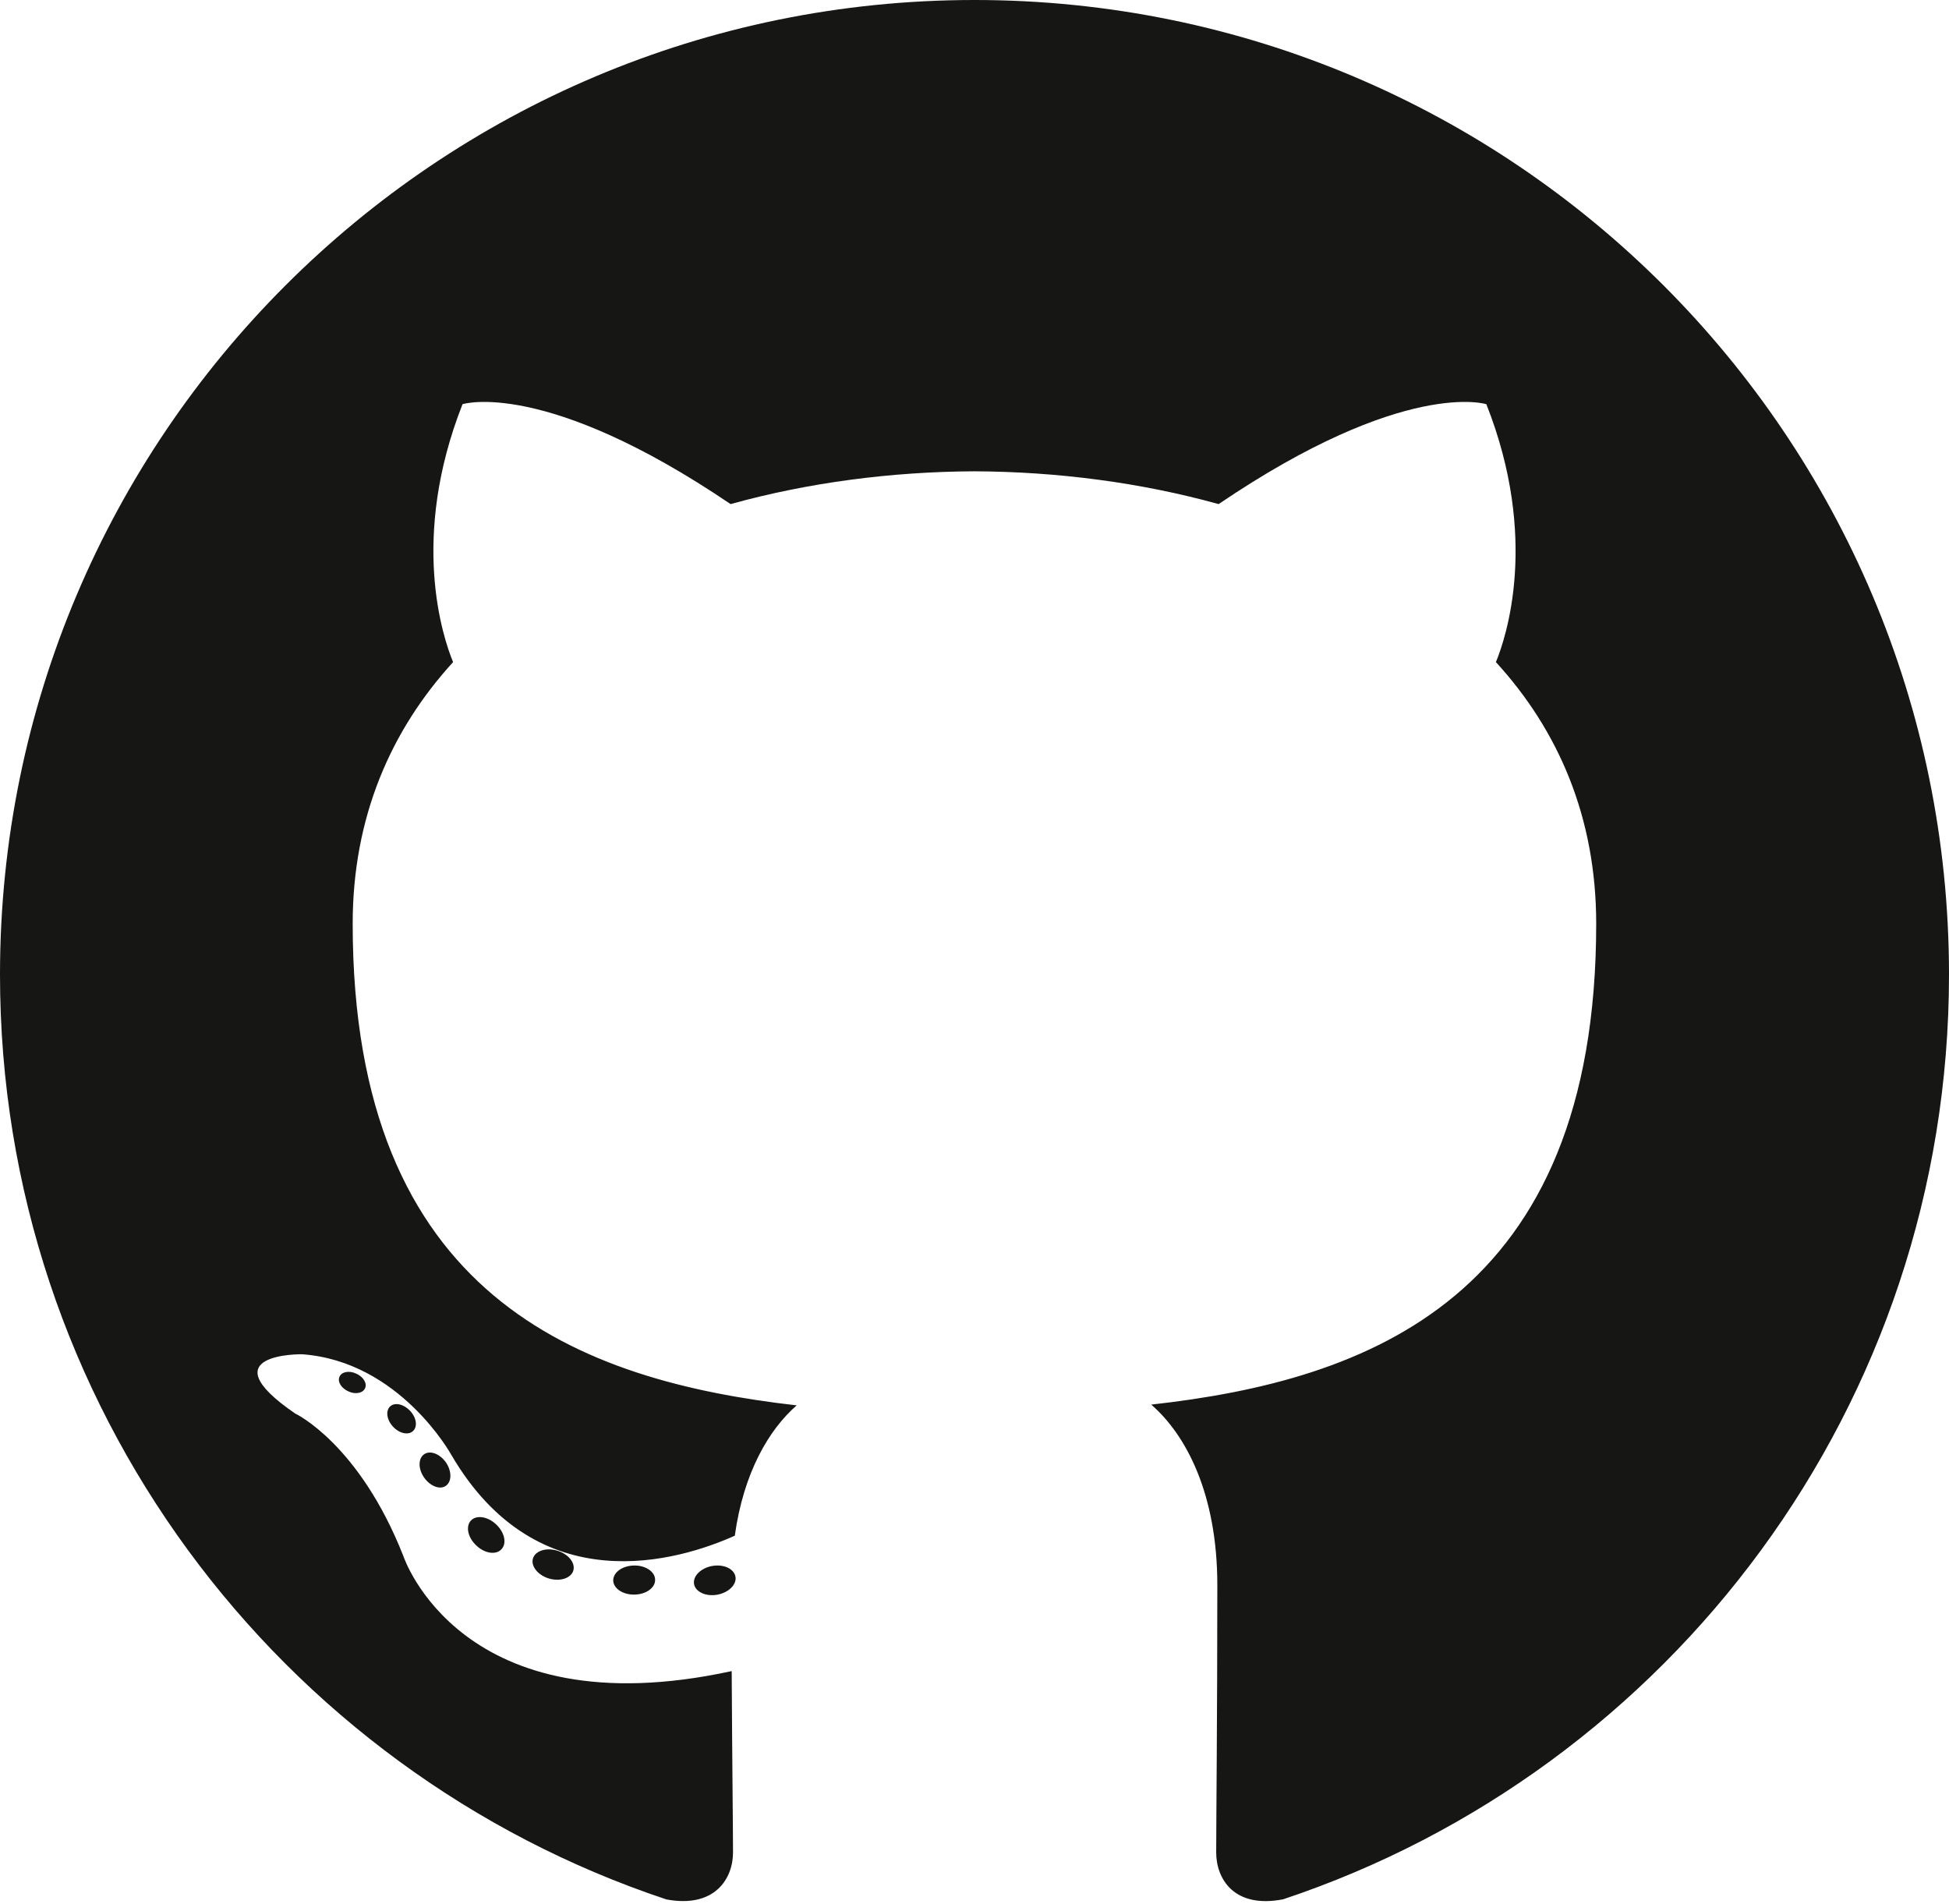
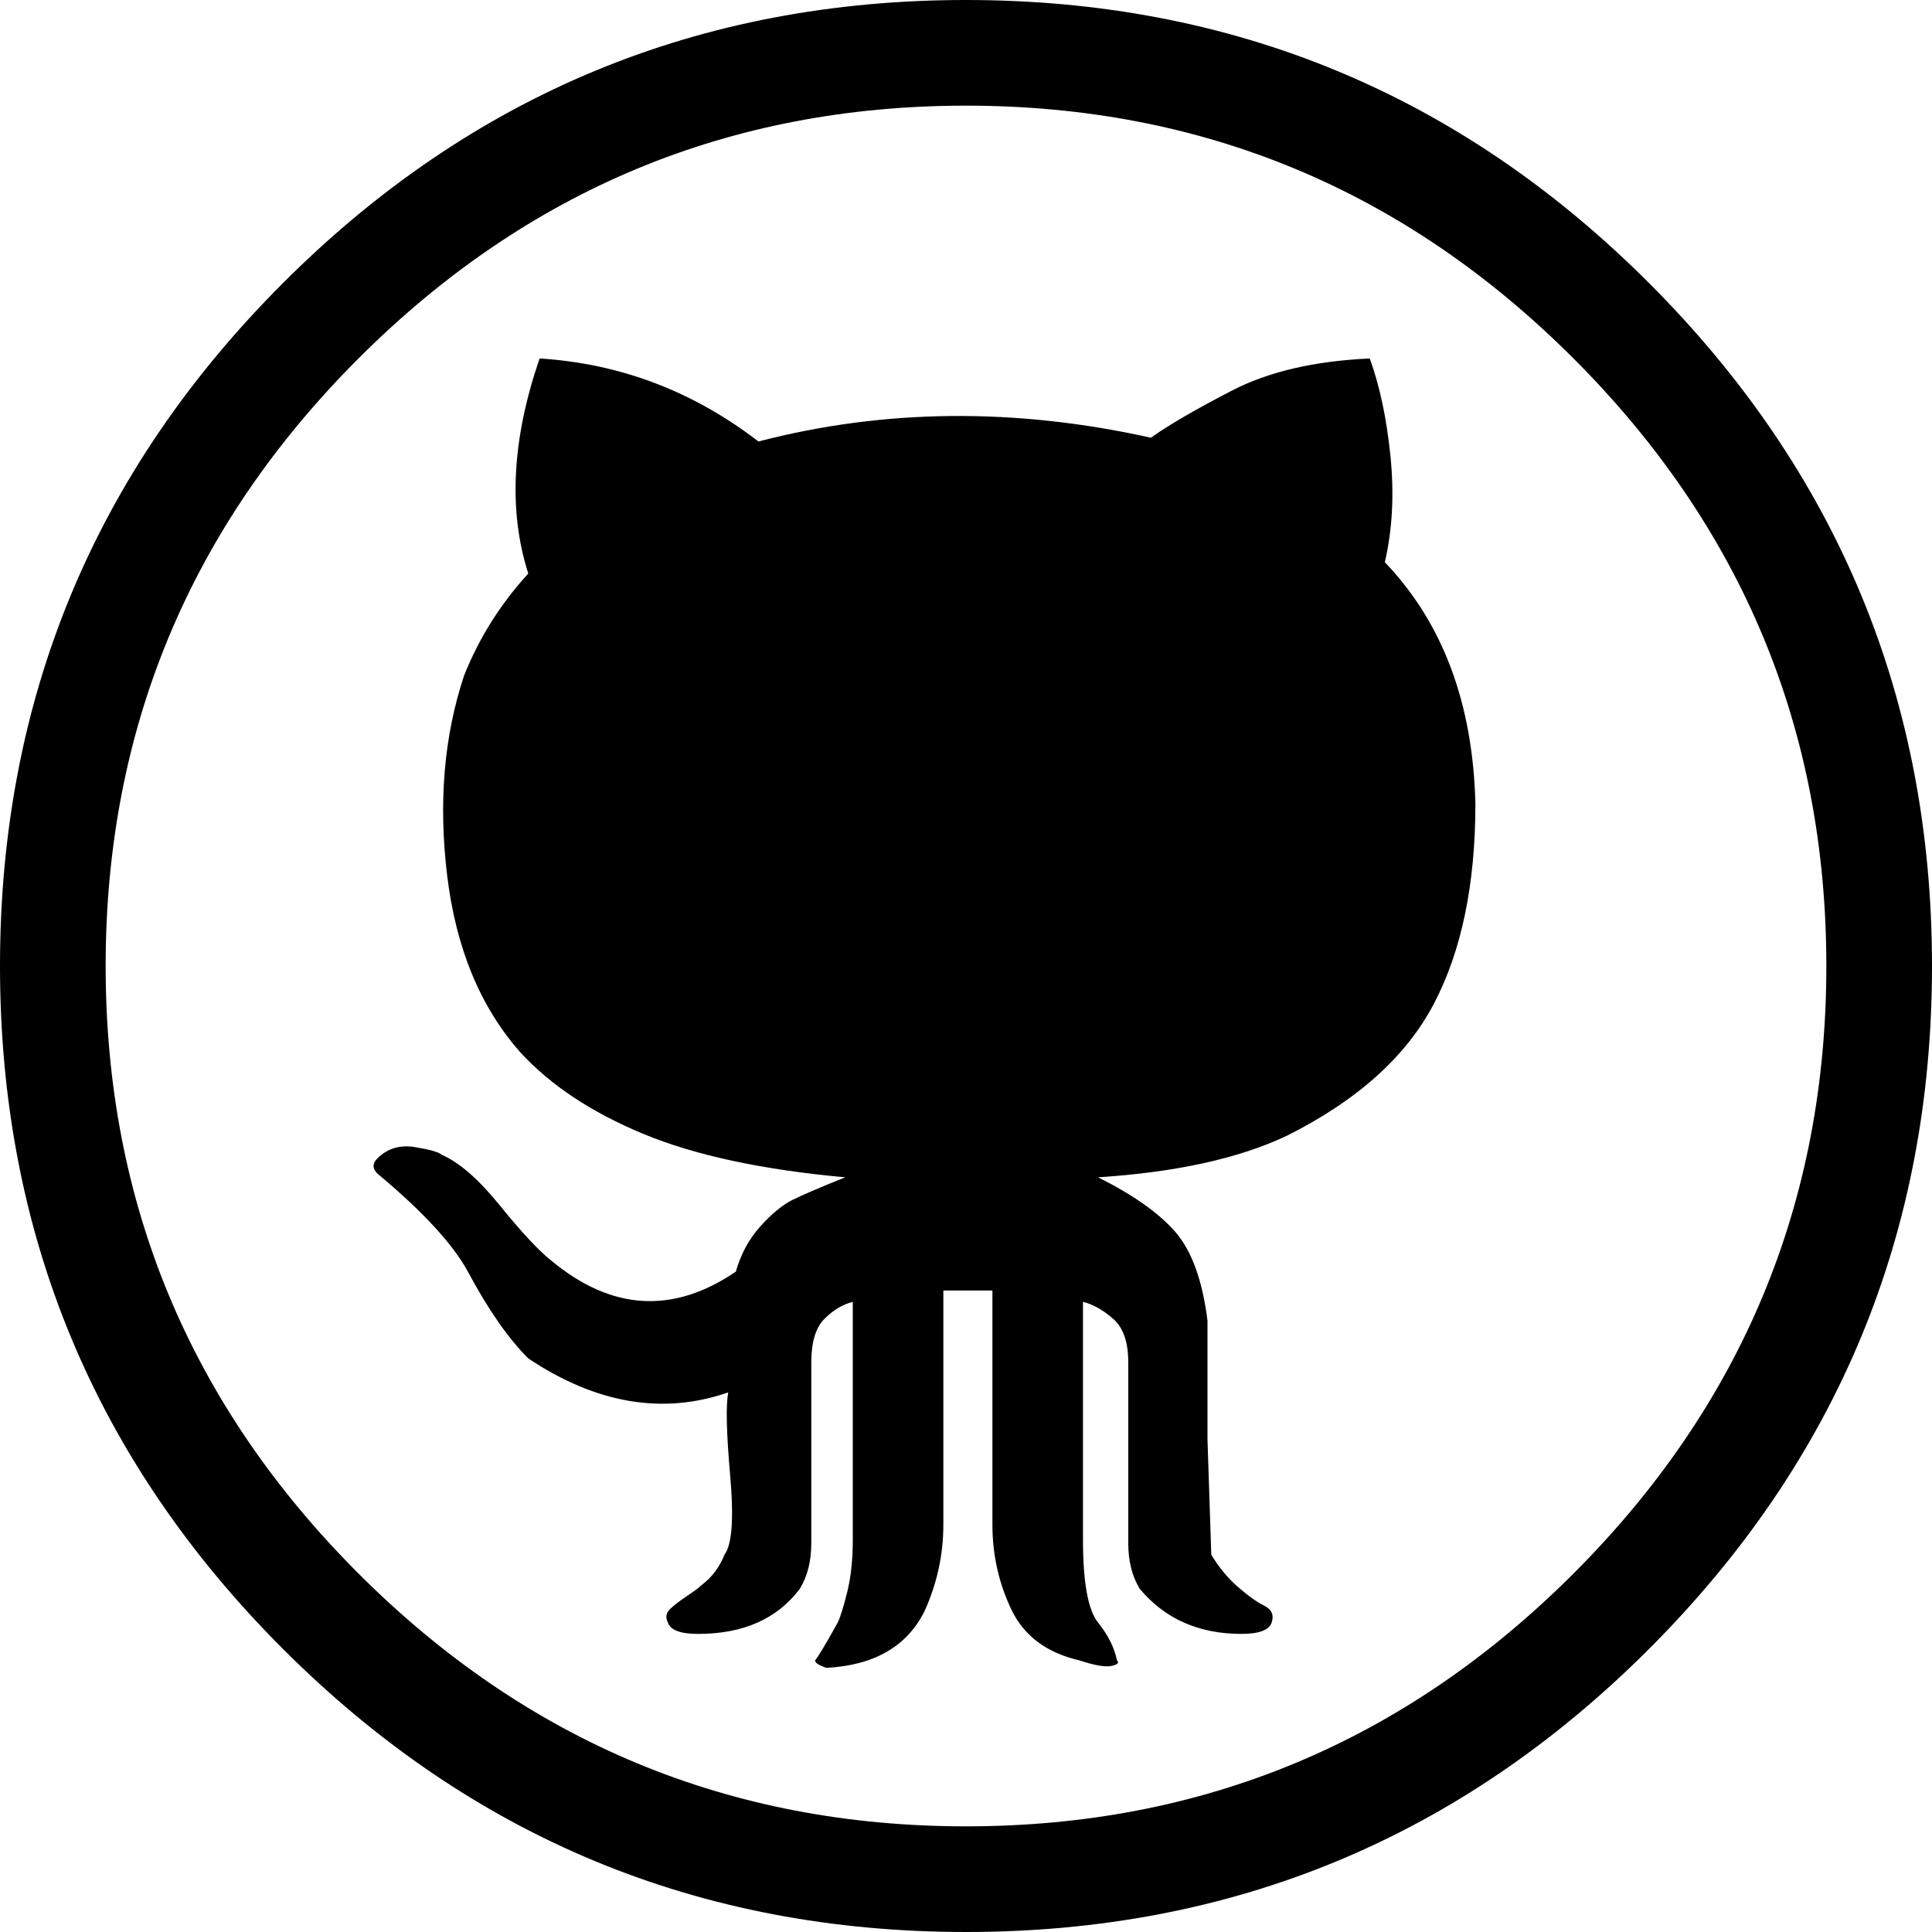
- <svg xmlns="http://www.w3.org/2000/svg" width="256px" height="250px" viewBox="0 0 256 250" version="1.1" preserveAspectRatio="xMidYMid">
-   <g>
-     <path d="M128.001,0 C57.317,0 0,57.307 0,128.001 C0,184.555 36.676,232.536 87.535,249.461 C93.932,250.646 96.281,246.684 96.281,243.303 C96.281,240.251 96.162,230.168 96.107,219.472 C60.497,227.215 52.983,204.37 52.983,204.37 C47.16,189.575 38.77,185.641 38.77,185.641 C27.157,177.696 39.646,177.859 39.646,177.859 C52.499,178.762 59.267,191.05 59.267,191.05 C70.684,210.618 89.212,204.961 96.516,201.69 C97.665,193.418 100.982,187.771 104.643,184.574 C76.212,181.338 46.325,170.362 46.325,121.316 C46.325,107.341 51.325,95.922 59.513,86.958 C58.184,83.734 53.803,70.716 60.753,53.084 C60.753,53.084 71.502,49.644 95.963,66.205 C106.173,63.369 117.123,61.947 128.001,61.898 C138.879,61.947 149.838,63.369 160.067,66.205 C184.498,49.644 195.232,53.084 195.232,53.084 C202.199,70.716 197.816,83.734 196.487,86.958 C204.694,95.922 209.66,107.341 209.66,121.316 C209.66,170.479 179.716,181.304 151.213,184.473 C155.804,188.445 159.895,196.235 159.895,208.177 C159.895,225.303 159.747,239.087 159.747,243.303 C159.747,246.71 162.051,250.701 168.539,249.444 C219.37,232.5 256,184.536 256,128.001 C256,57.307 198.691,0 128.001,0 Z M47.941,182.34 C47.659,182.976 46.658,183.167 45.747,182.73 C44.818,182.313 44.297,181.446 44.598,180.808 C44.873,180.153 45.876,179.97 46.802,180.409 C47.733,180.827 48.263,181.702 47.941,182.34 Z M54.237,187.958 C53.626,188.524 52.433,188.261 51.623,187.367 C50.786,186.475 50.629,185.281 51.248,184.707 C51.878,184.141 53.035,184.406 53.874,185.298 C54.712,186.201 54.875,187.386 54.237,187.958 Z M58.556,195.146 C57.772,195.691 56.49,195.18 55.697,194.042 C54.913,192.904 54.913,191.539 55.714,190.992 C56.509,190.445 57.772,190.937 58.575,192.067 C59.357,193.224 59.357,194.589 58.556,195.146 Z M65.861,203.471 C65.16,204.245 63.665,204.037 62.572,202.982 C61.452,201.949 61.141,200.485 61.845,199.711 C62.555,198.935 64.058,199.153 65.16,200.201 C66.27,201.231 66.61,202.706 65.861,203.471 Z M75.303,206.282 C74.993,207.284 73.554,207.74 72.104,207.314 C70.656,206.875 69.709,205.701 70.001,204.688 C70.302,203.679 71.748,203.204 73.208,203.66 C74.654,204.096 75.604,205.262 75.303,206.282 Z M86.047,207.474 C86.083,208.529 84.854,209.405 83.332,209.424 C81.801,209.458 80.563,208.603 80.546,207.565 C80.546,206.499 81.748,205.632 83.279,205.606 C84.801,205.577 86.047,206.424 86.047,207.474 Z M96.602,207.069 C96.784,208.099 95.727,209.157 94.215,209.439 C92.73,209.71 91.354,209.074 91.165,208.053 C90.981,206.997 92.058,205.939 93.541,205.666 C95.055,205.403 96.409,206.022 96.602,207.069 Z" fill="#161614" />
-   </g>
+ <svg xmlns="http://www.w3.org/2000/svg" width="2500" height="2500" viewBox="0 0 999.937 999.937">
+   <path d="M0 499.968c0-138.012 48.825-255.843 146.476-353.493C244.125 48.825 361.956 0 499.969 0 637.98 0 755.811 48.825 853.462 146.475c97.649 97.65 146.475 215.481 146.475 353.493s-48.825 255.843-146.475 353.493c-97.65 97.65-215.481 146.476-353.493 146.476-138.013 0-255.844-48.825-353.493-146.476C48.825 755.812 0 637.979 0 499.968zm54.684 0c0 122.389 43.617 227.199 130.851 314.434 87.234 87.233 192.045 130.851 314.434 130.851 122.388 0 227.199-43.617 314.433-130.851 87.234-87.234 130.851-192.045 130.851-314.434 0-122.388-43.616-227.199-130.851-314.433C727.168 98.301 622.356 54.684 499.969 54.684c-122.389 0-227.199 43.617-314.434 130.851C98.301 272.769 54.684 377.58 54.684 499.968zm140.617 107.415c-2.604-2.604-2.604-5.208 0-7.812 5.207-5.208 11.718-7.161 19.529-5.859 7.812 1.302 12.369 2.604 13.671 3.906 9.114 3.906 19.205 12.694 30.271 26.366 11.066 13.671 19.855 23.11 26.366 28.318 31.248 26.04 63.146 27.993 95.696 5.859 2.604-9.114 6.836-16.926 12.694-23.437 5.858-6.51 11.393-11.066 16.601-13.671 5.209-2.604 14.323-6.51 27.343-11.718-42.967-3.906-77.795-11.393-104.486-22.46s-47.849-25.063-63.473-41.989c-20.832-23.436-33.527-54.033-38.084-91.791-4.558-37.758-1.628-72.261 8.789-103.509 7.812-19.53 18.879-37.106 33.2-52.731-10.416-32.55-8.463-69.657 5.859-111.321 41.664 2.604 79.422 16.926 113.274 42.966 65.1-16.926 132.804-17.577 203.111-1.953 9.114-6.51 23.111-14.647 41.989-24.413 18.879-9.765 42.641-15.299 71.285-16.601 5.208 14.322 8.789 31.248 10.742 50.778s.977 37.758-2.929 54.684c29.945 31.248 45.569 72.912 46.871 124.992 0 41.664-7.16 76.167-21.482 103.509s-39.711 50.127-76.167 68.354c-24.738 11.719-57.288 18.879-97.65 21.483 18.229 9.114 31.574 18.554 40.037 28.319 8.464 9.765 13.997 25.063 16.602 45.895v61.521l1.952 59.566c3.906 6.511 8.464 12.044 13.672 16.602 5.208 4.557 9.765 7.812 13.671 9.765 3.905 1.953 5.208 4.883 3.905 8.789-1.302 3.906-6.51 5.859-15.623 5.859-22.135 0-39.711-7.812-52.731-23.437-3.906-6.51-5.859-14.321-5.859-23.436v-93.744c0-10.416-2.604-17.903-7.812-22.46-5.208-4.558-10.416-7.487-15.624-8.789v123.039c0 22.134 2.604 36.456 7.812 42.966s8.463 13.021 9.766 19.53c1.302 1.302.325 2.278-2.93 2.929-3.254.65-8.788-.325-16.601-2.929-16.926-3.906-28.644-12.695-35.154-26.366-6.51-13.671-9.765-28.319-9.765-43.943V667.926H488.25v121.086c0 15.624-3.256 30.598-9.766 44.919-9.113 18.229-26.04 27.993-50.777 29.295-3.906-1.302-5.859-2.604-5.859-3.905 1.302-1.303 5.208-7.812 11.718-19.53 1.302-2.604 2.93-7.812 4.883-15.624 1.954-7.812 2.93-16.926 2.93-27.342v-123.04c-5.208 1.302-10.091 4.231-14.648 8.789s-6.836 12.044-6.836 22.46v93.744c0 9.113-1.953 16.926-5.859 23.436-11.718 15.624-29.295 23.437-52.73 23.437-9.114 0-14.322-1.953-15.624-5.859-1.303-2.604-.977-4.883.977-6.836s4.883-4.232 8.789-6.836c3.906-2.604 6.51-4.558 7.812-5.859 5.208-3.906 9.113-9.114 11.718-15.624 3.906-5.208 4.882-18.879 2.929-41.013s-2.279-36.456-.977-42.966c-33.853 11.718-68.355 5.858-103.51-17.577-10.416-10.416-20.832-25.39-31.248-44.919-7.812-14.323-23.436-31.249-46.871-50.779z" />
</svg>
